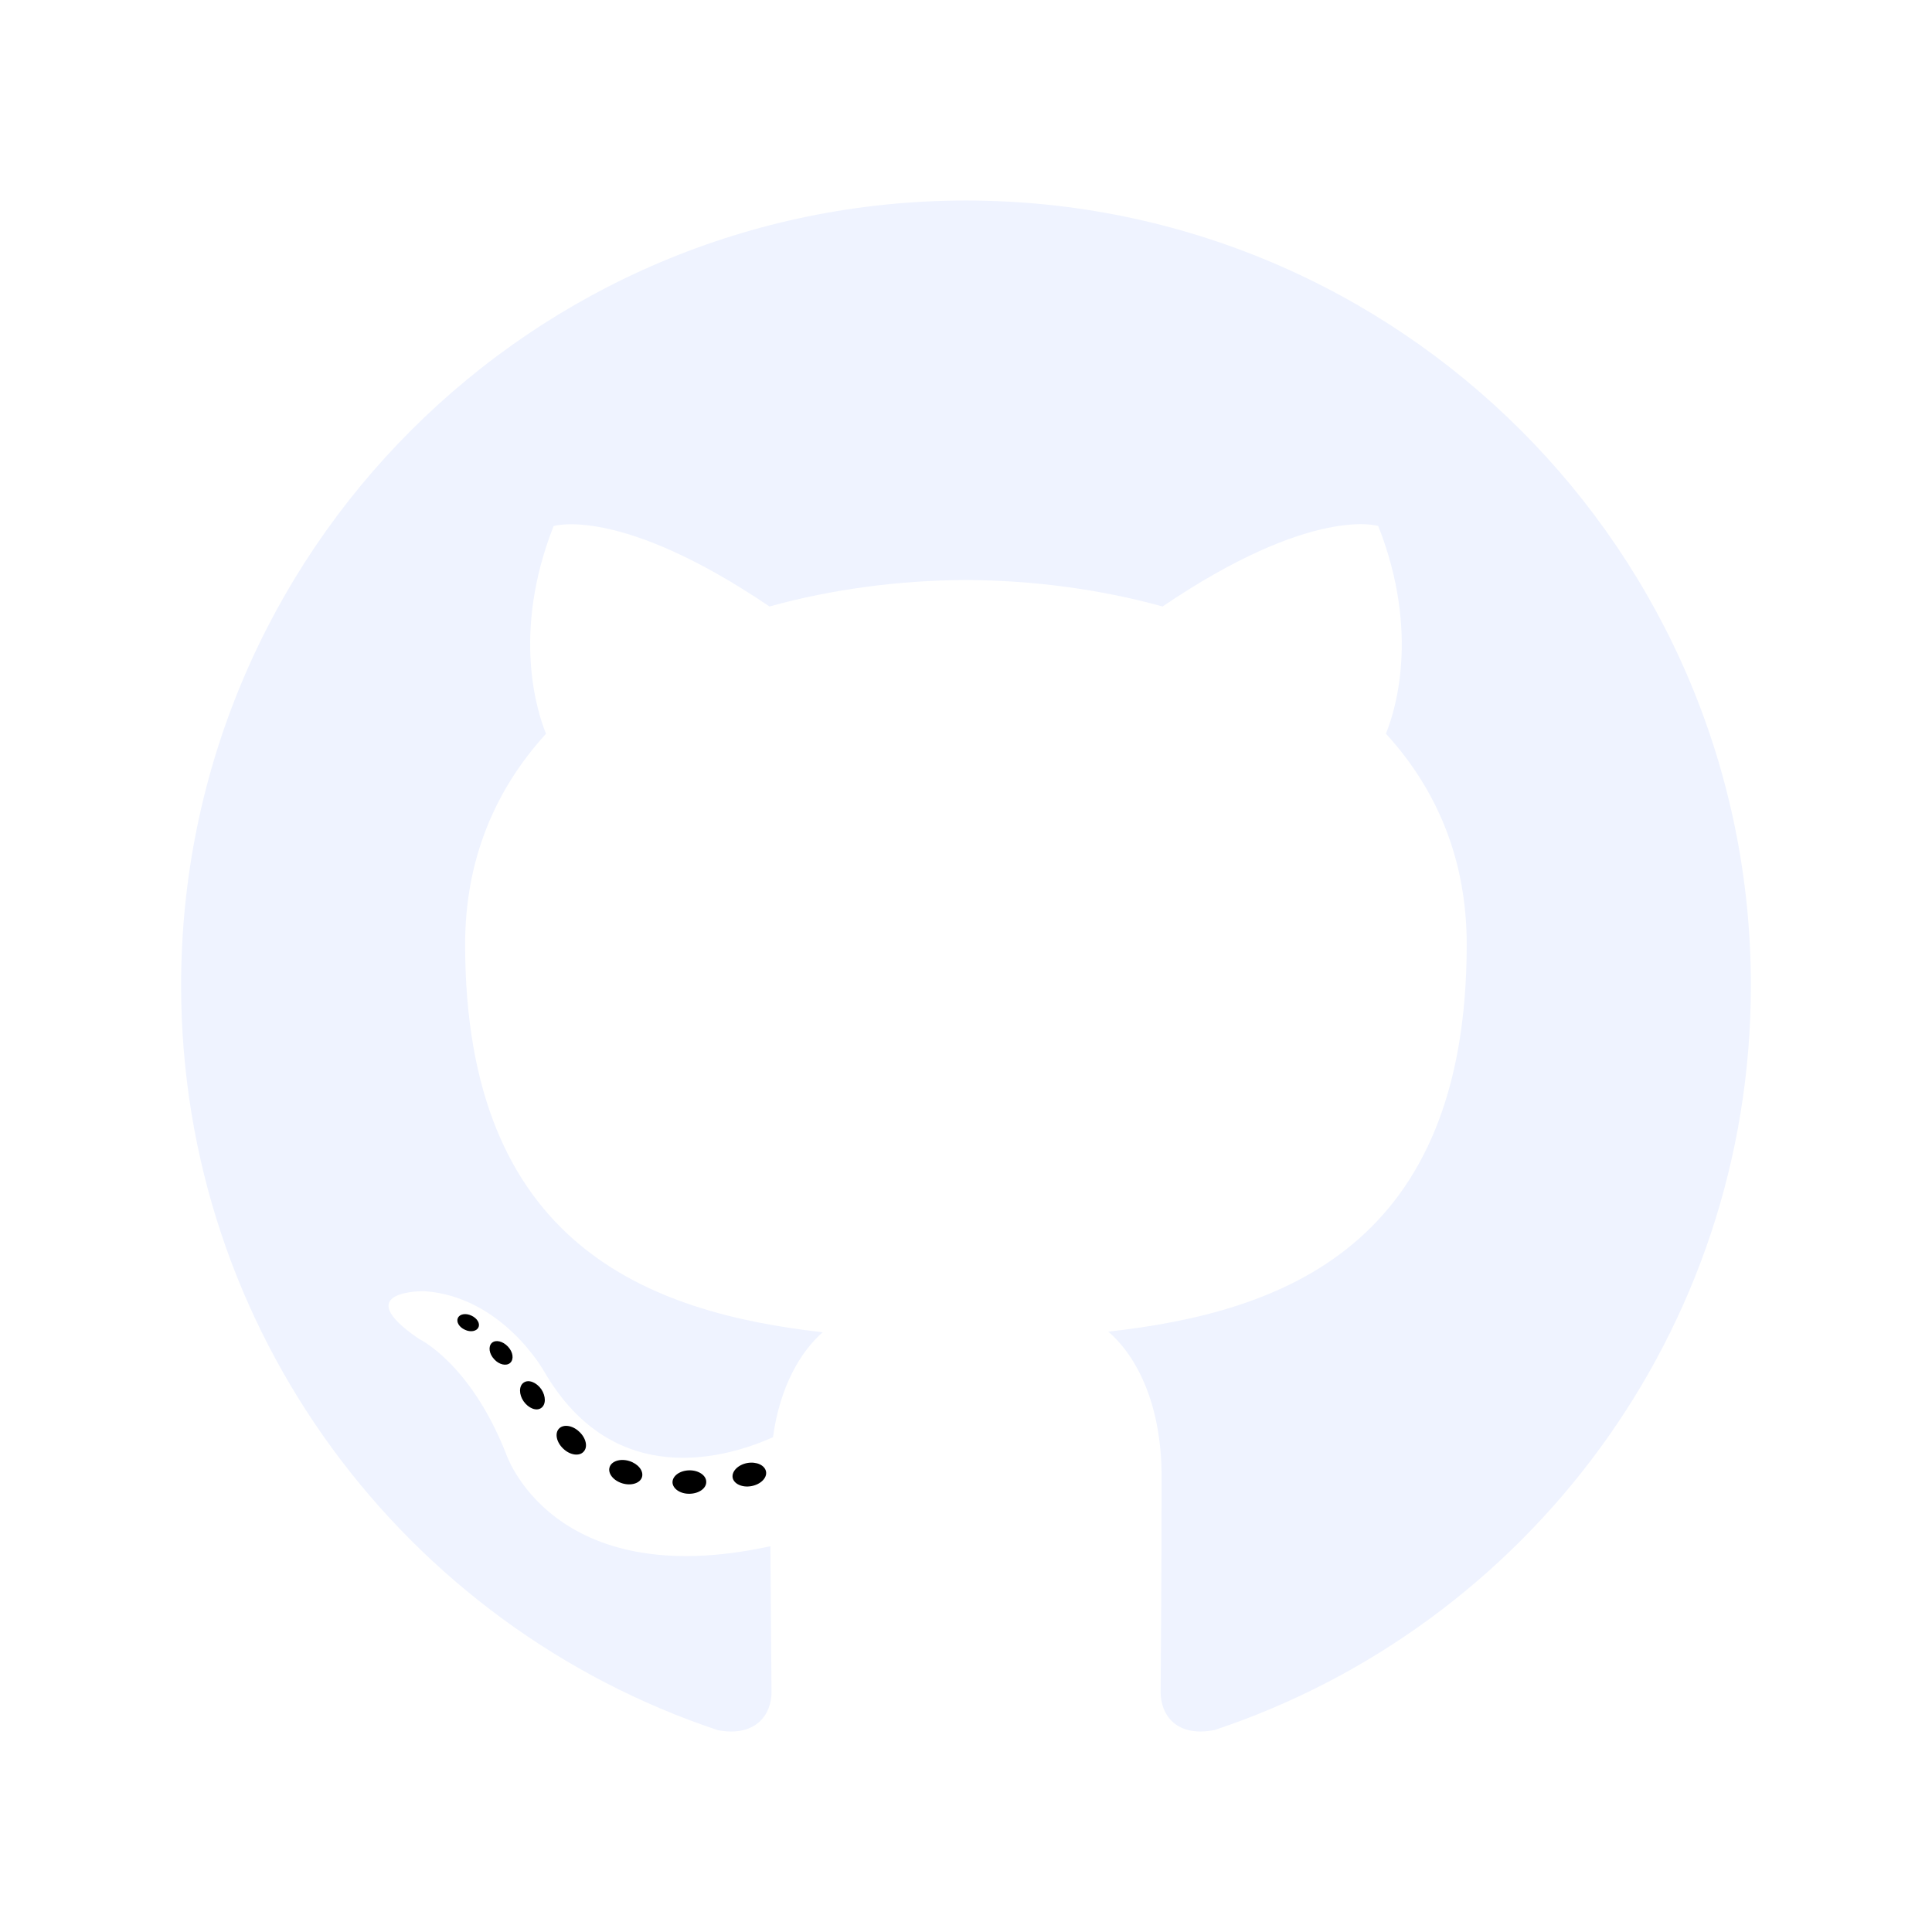
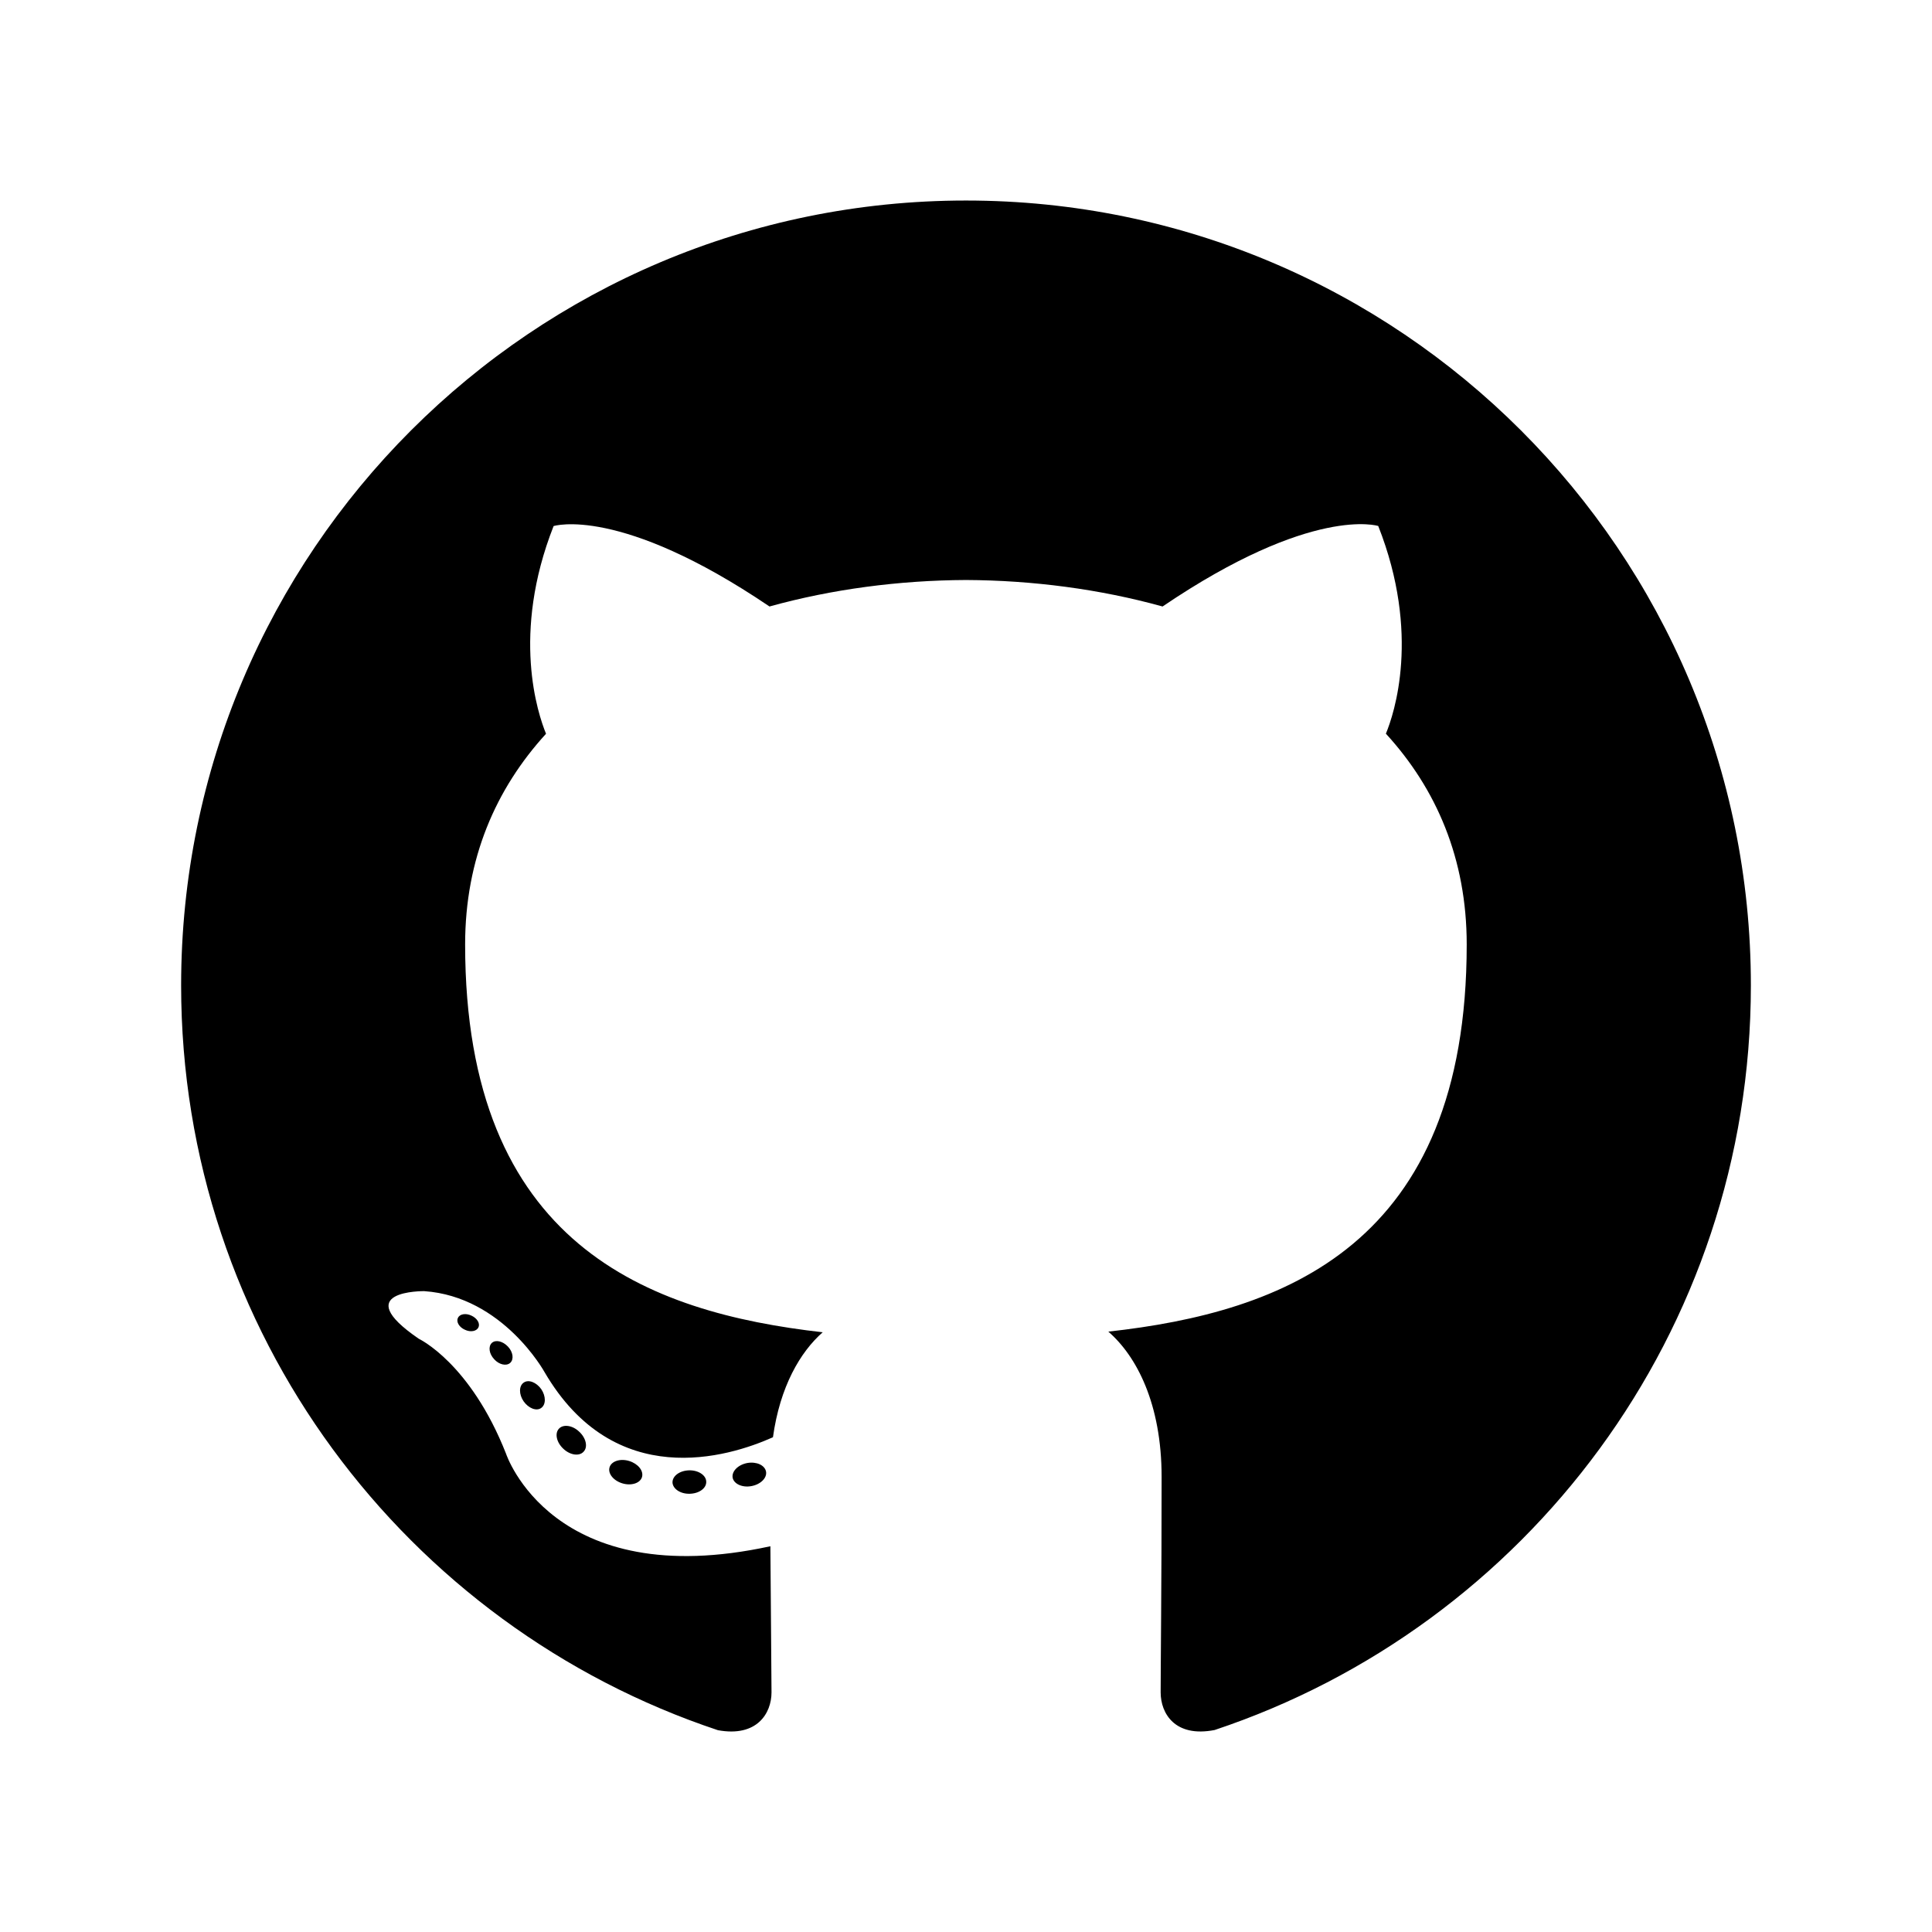
<svg xmlns="http://www.w3.org/2000/svg" width="24" height="24" viewBox="0 0 24 24" fill="none">
-   <path fill-rule="evenodd" clip-rule="evenodd" d="M12 2.491C6.616 2.491 2.25 6.856 2.25 12.241C2.25 16.549 5.044 20.203 8.918 21.493C9.405 21.583 9.584 21.281 9.584 21.024C9.584 20.791 9.575 20.023 9.57 19.208C6.858 19.798 6.286 18.058 6.286 18.058C5.842 16.931 5.203 16.631 5.203 16.631C4.318 16.026 5.27 16.039 5.27 16.039C6.249 16.107 6.764 17.044 6.764 17.044C7.634 18.534 9.045 18.103 9.602 17.854C9.689 17.224 9.942 16.794 10.22 16.55C8.055 16.304 5.778 15.468 5.778 11.732C5.778 10.667 6.159 9.798 6.783 9.115C6.682 8.869 6.348 7.878 6.877 6.535C6.877 6.535 7.696 6.273 9.559 7.534C10.337 7.318 11.171 7.209 12 7.205C12.828 7.209 13.663 7.318 14.442 7.534C16.303 6.272 17.121 6.534 17.121 6.534C17.651 7.877 17.318 8.869 17.216 9.114C17.842 9.797 18.22 10.667 18.22 11.732C18.22 15.476 15.939 16.301 13.768 16.542C14.118 16.845 14.43 17.438 14.43 18.348C14.43 19.652 14.418 20.702 14.418 21.023C14.418 21.283 14.594 21.587 15.088 21.491C18.96 20.201 21.75 16.547 21.75 12.241C21.75 6.856 17.384 2.491 12 2.491Z" fill="#EFF3FF" />
+   <path fill-rule="evenodd" clip-rule="evenodd" d="M12 2.491C6.616 2.491 2.25 6.856 2.25 12.241C2.25 16.549 5.044 20.203 8.918 21.493C9.405 21.583 9.584 21.281 9.584 21.024C9.584 20.791 9.575 20.023 9.57 19.208C6.858 19.798 6.286 18.058 6.286 18.058C5.842 16.931 5.203 16.631 5.203 16.631C4.318 16.026 5.27 16.039 5.27 16.039C6.249 16.107 6.764 17.044 6.764 17.044C7.634 18.534 9.045 18.103 9.602 17.854C9.689 17.224 9.942 16.794 10.22 16.55C8.055 16.304 5.778 15.468 5.778 11.732C5.778 10.667 6.159 9.798 6.783 9.115C6.682 8.869 6.348 7.878 6.877 6.535C6.877 6.535 7.696 6.273 9.559 7.534C10.337 7.318 11.171 7.209 12 7.205C12.828 7.209 13.663 7.318 14.442 7.534C16.303 6.272 17.121 6.534 17.121 6.534C17.651 7.877 17.318 8.869 17.216 9.114C17.842 9.797 18.22 10.667 18.22 11.732C18.22 15.476 15.939 16.301 13.768 16.542C14.118 16.845 14.43 17.438 14.43 18.348C14.43 19.652 14.418 20.702 14.418 21.023C14.418 21.283 14.594 21.587 15.088 21.491C18.96 20.201 21.75 16.547 21.75 12.241C21.75 6.856 17.384 2.491 12 2.491Z" fill="currentColor" />
  <path d="M5.943 16.489C5.921 16.538 5.845 16.552 5.776 16.519C5.705 16.488 5.665 16.422 5.688 16.373C5.709 16.323 5.785 16.309 5.856 16.343C5.927 16.375 5.967 16.441 5.943 16.489ZM6.338 16.93C6.291 16.973 6.2 16.953 6.139 16.885C6.075 16.817 6.063 16.726 6.11 16.682C6.158 16.639 6.246 16.66 6.31 16.728C6.374 16.796 6.386 16.886 6.338 16.93ZM6.722 17.491C6.663 17.533 6.565 17.494 6.504 17.407C6.445 17.321 6.445 17.216 6.506 17.175C6.566 17.133 6.663 17.171 6.724 17.257C6.783 17.345 6.783 17.449 6.722 17.491ZM7.249 18.034C7.196 18.093 7.082 18.077 6.998 17.997C6.913 17.918 6.889 17.806 6.943 17.748C6.997 17.689 7.112 17.705 7.195 17.785C7.28 17.863 7.306 17.976 7.249 18.034ZM7.975 18.349C7.952 18.425 7.842 18.46 7.732 18.427C7.621 18.394 7.549 18.305 7.572 18.228C7.594 18.151 7.705 18.115 7.816 18.149C7.926 18.183 7.998 18.271 7.975 18.349ZM8.773 18.407C8.776 18.488 8.683 18.554 8.567 18.556C8.45 18.559 8.356 18.493 8.354 18.414C8.354 18.333 8.446 18.267 8.563 18.265C8.678 18.263 8.773 18.328 8.773 18.407ZM9.516 18.281C9.53 18.359 9.449 18.44 9.334 18.461C9.221 18.482 9.116 18.434 9.101 18.356C9.088 18.276 9.17 18.195 9.283 18.174C9.398 18.154 9.501 18.201 9.516 18.281Z" fill="currentColor" />
</svg>
